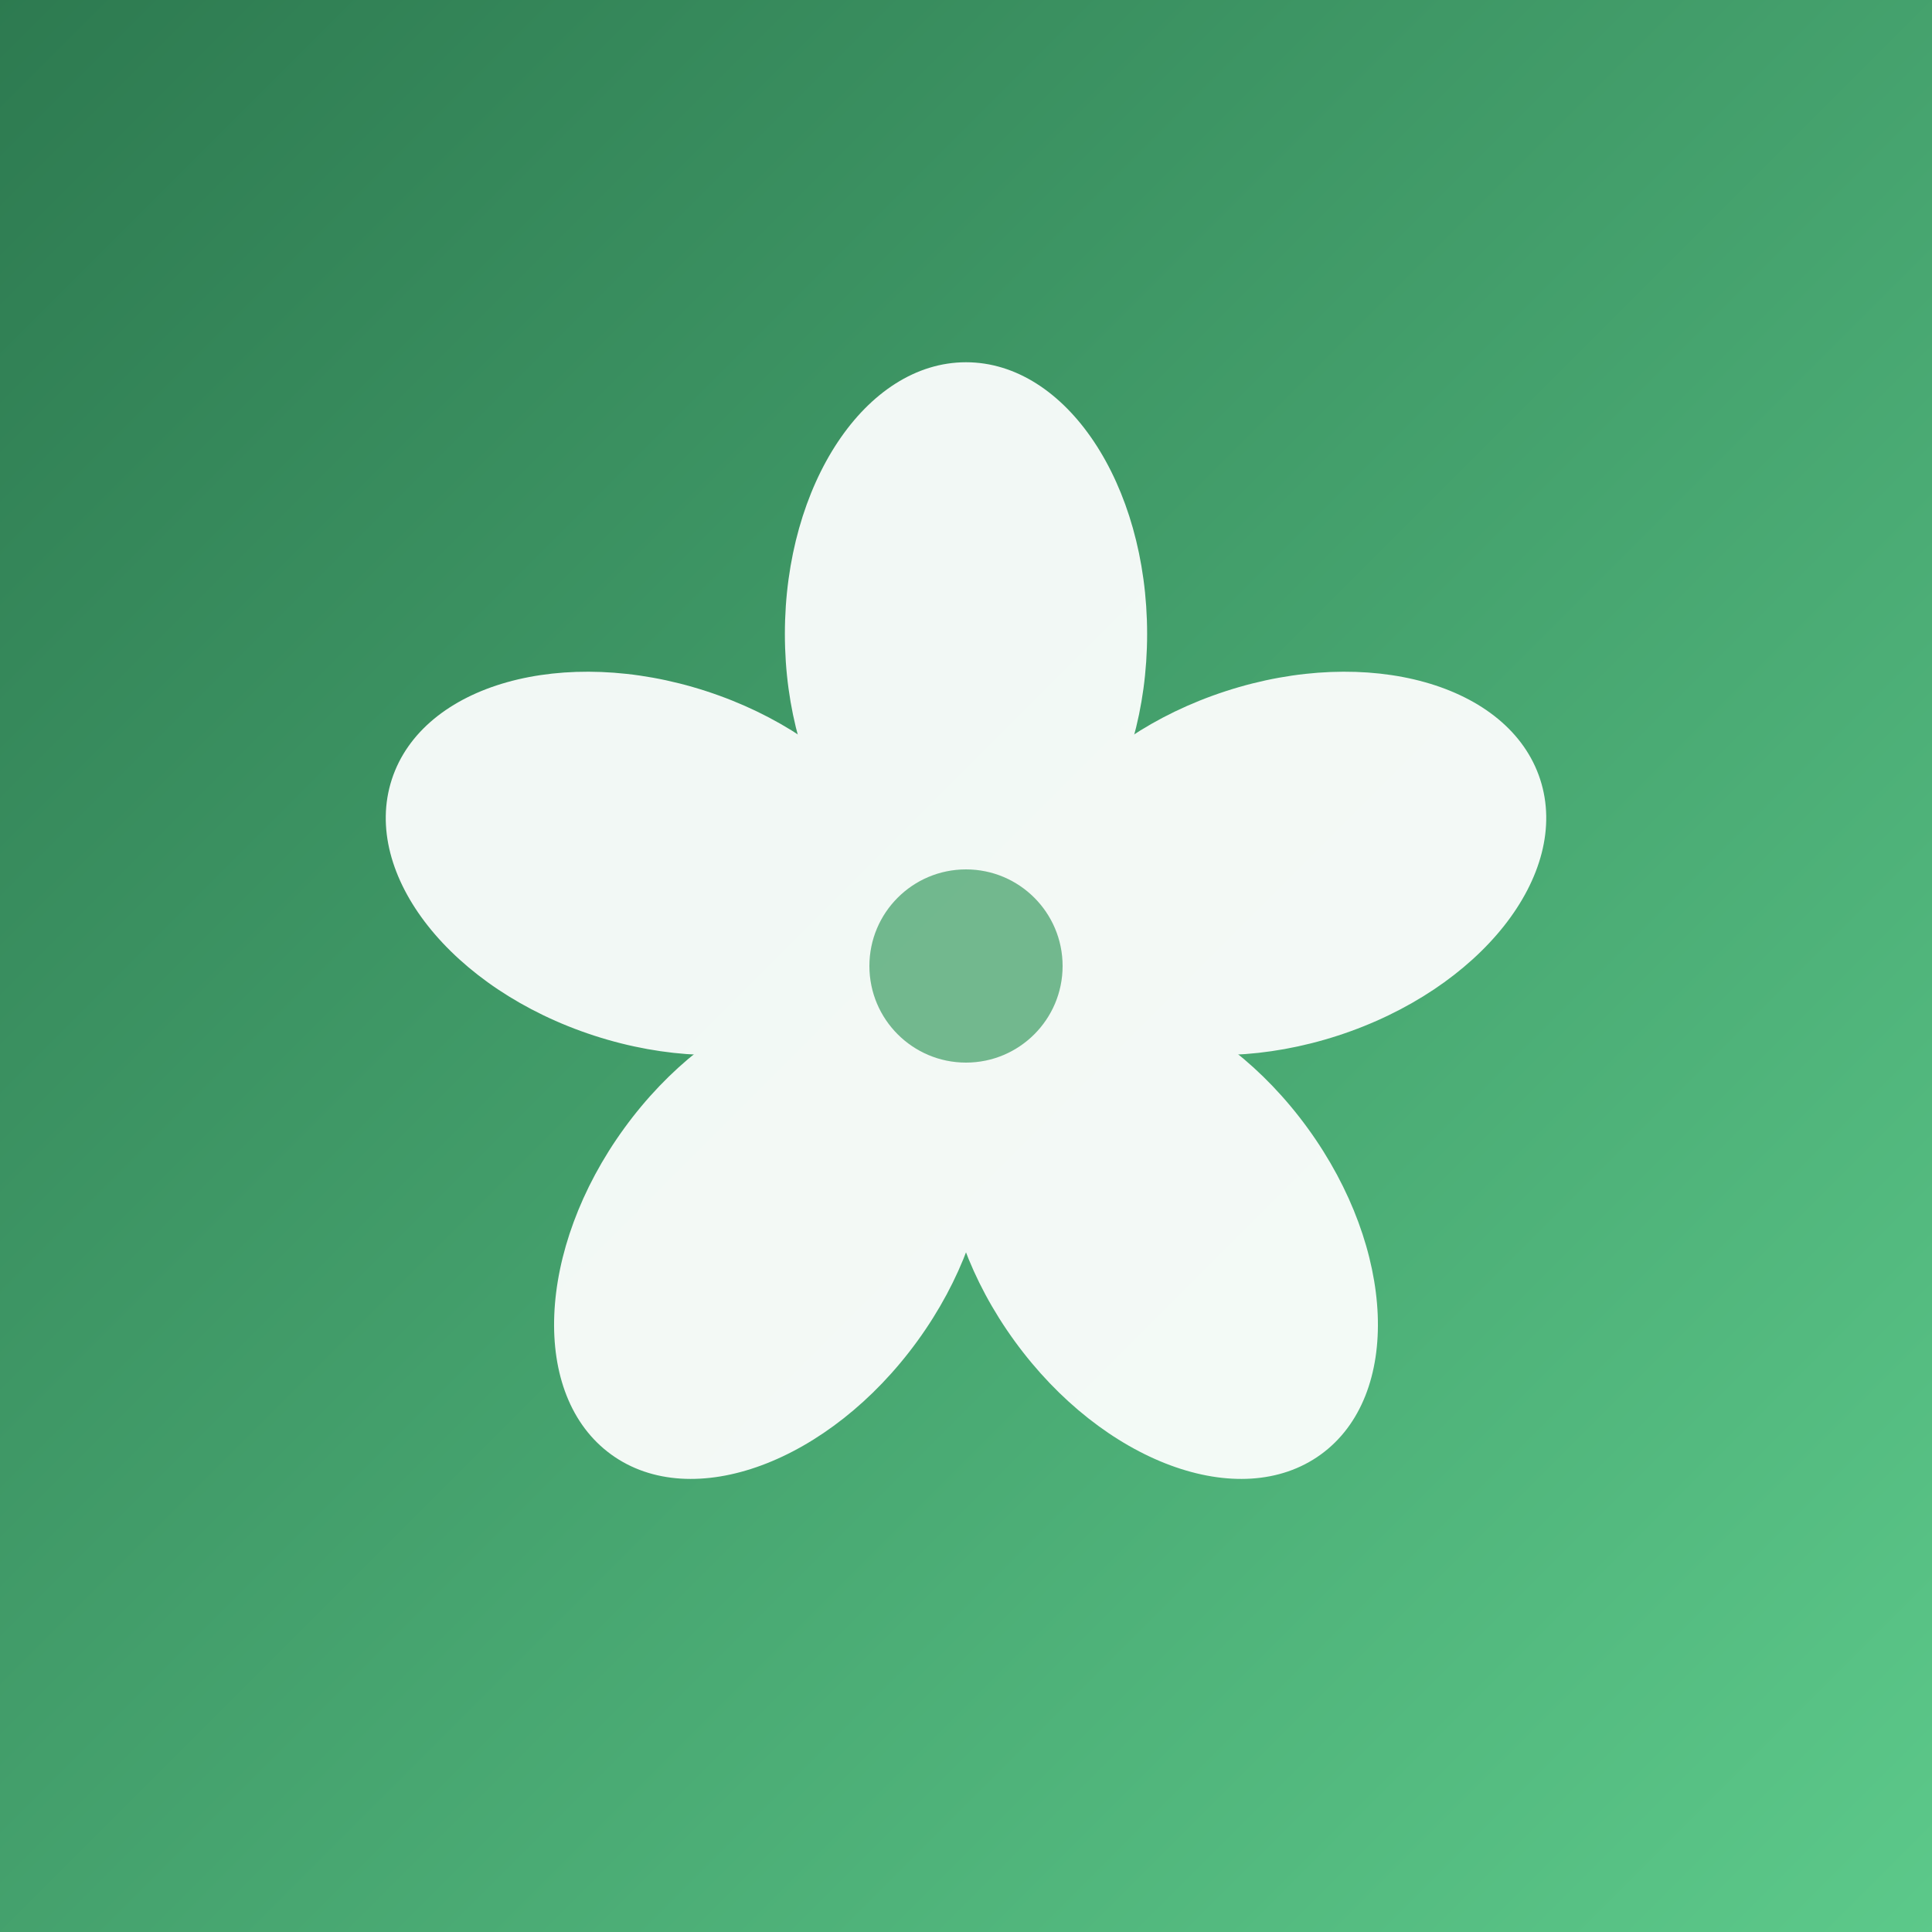
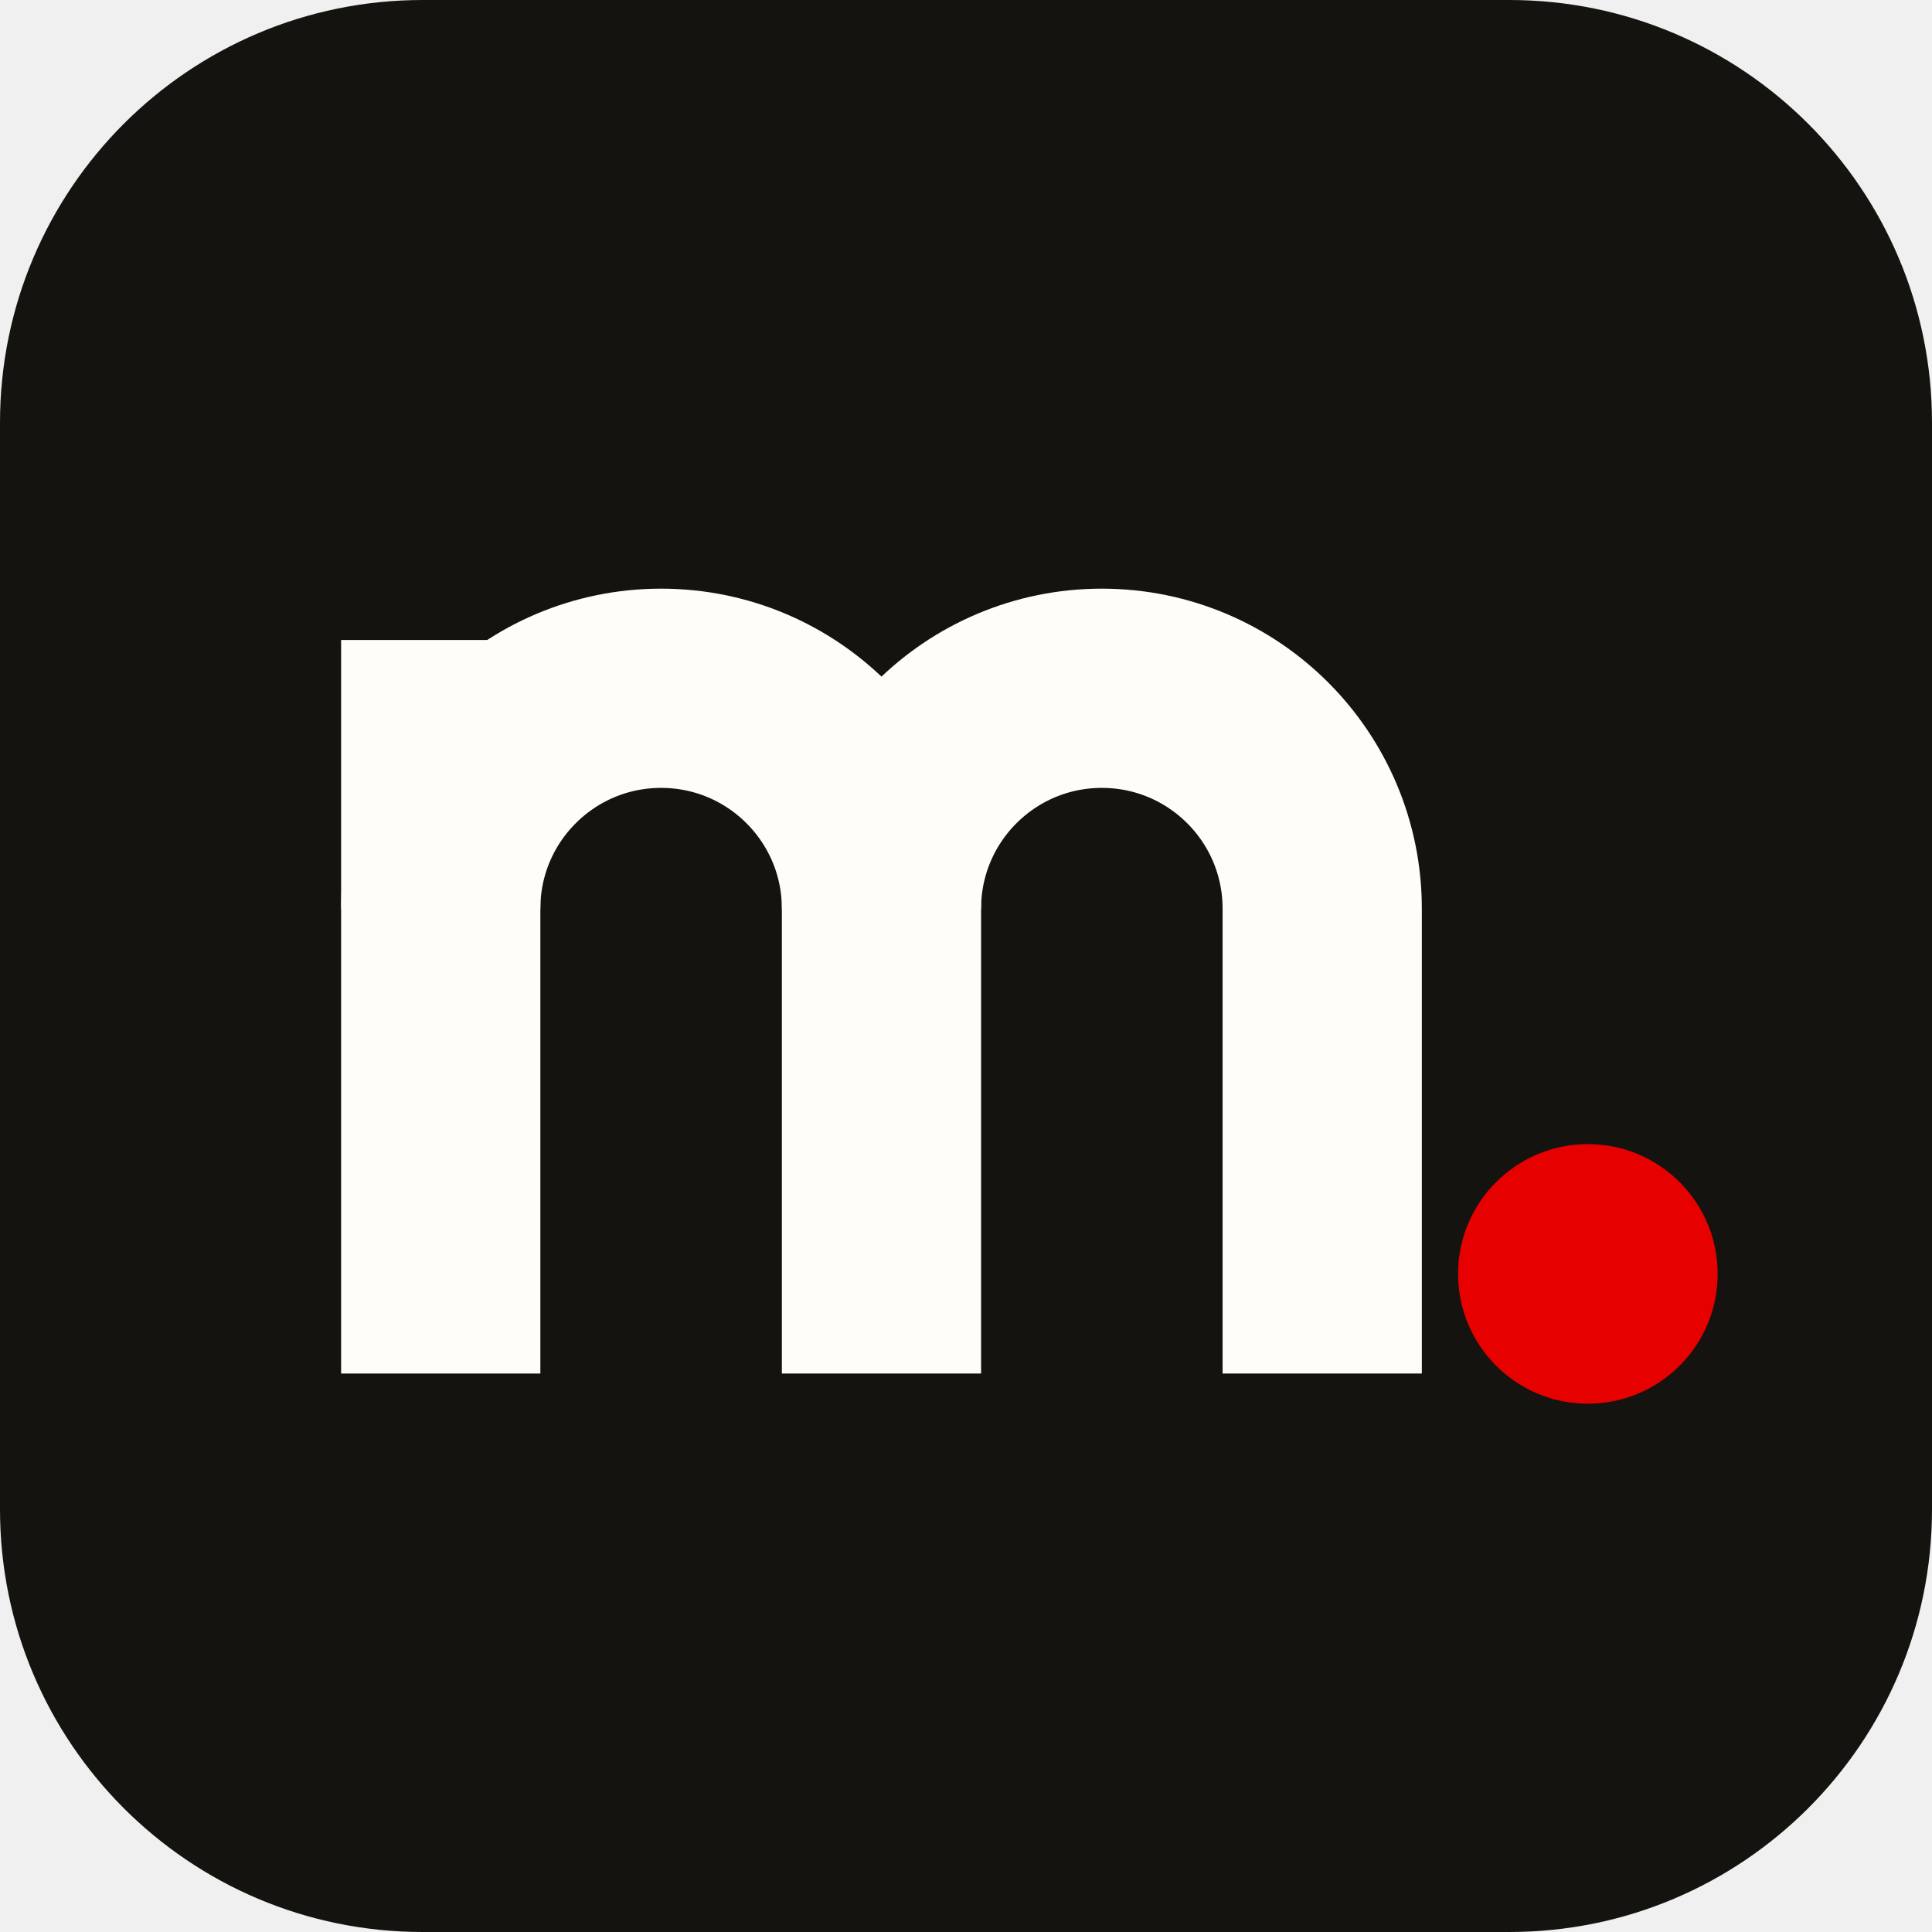
- <svg xmlns="http://www.w3.org/2000/svg" viewBox="0 0 32 32">
-   <defs>
-     <linearGradient id="g" x1="0%" y1="0%" x2="100%" y2="100%">
-       <stop offset="0%" stop-color="#2d7a50" />
-       <stop offset="100%" stop-color="#5cc98a" />
-     </linearGradient>
-   </defs>
-   <rect width="32" height="32" fill="url(#g)" />
-   <g transform="translate(16,16)" fill="white" opacity="0.93">
-     <ellipse cx="0" cy="-5.5" rx="3" ry="4.5" transform="rotate(0)" />
-     <ellipse cx="0" cy="-5.5" rx="3" ry="4.5" transform="rotate(72)" />
-     <ellipse cx="0" cy="-5.5" rx="3" ry="4.5" transform="rotate(144)" />
-     <ellipse cx="0" cy="-5.5" rx="3" ry="4.5" transform="rotate(216)" />
-     <ellipse cx="0" cy="-5.5" rx="3" ry="4.5" transform="rotate(288)" />
-     <circle cx="0" cy="0" r="2.8" fill="white" opacity="1" />
-     <circle cx="0" cy="0" r="1.6" fill="#3b9b62" opacity="0.7" />
+ <svg xmlns="http://www.w3.org/2000/svg" viewBox="0 0 64 64" role="img" aria-label="maua">
+   <rect width="64" height="64" rx="14" fill="#14130f" />
+   <g fill="none" stroke="#fffdf8" stroke-width="6.6" stroke-linecap="butt">
+     <path d="M14.6 45.5V21.2" />
+     <path d="M14.6 30.1a7.3 7.3 0 0 1 14.6 0v15.4" />
+     <path d="M29.2 30.1a7.3 7.3 0 0 1 14.6 0v15.4" />
  </g>
+   <circle cx="52.6" cy="42.2" r="4.3" fill="#e60000" />
</svg>
